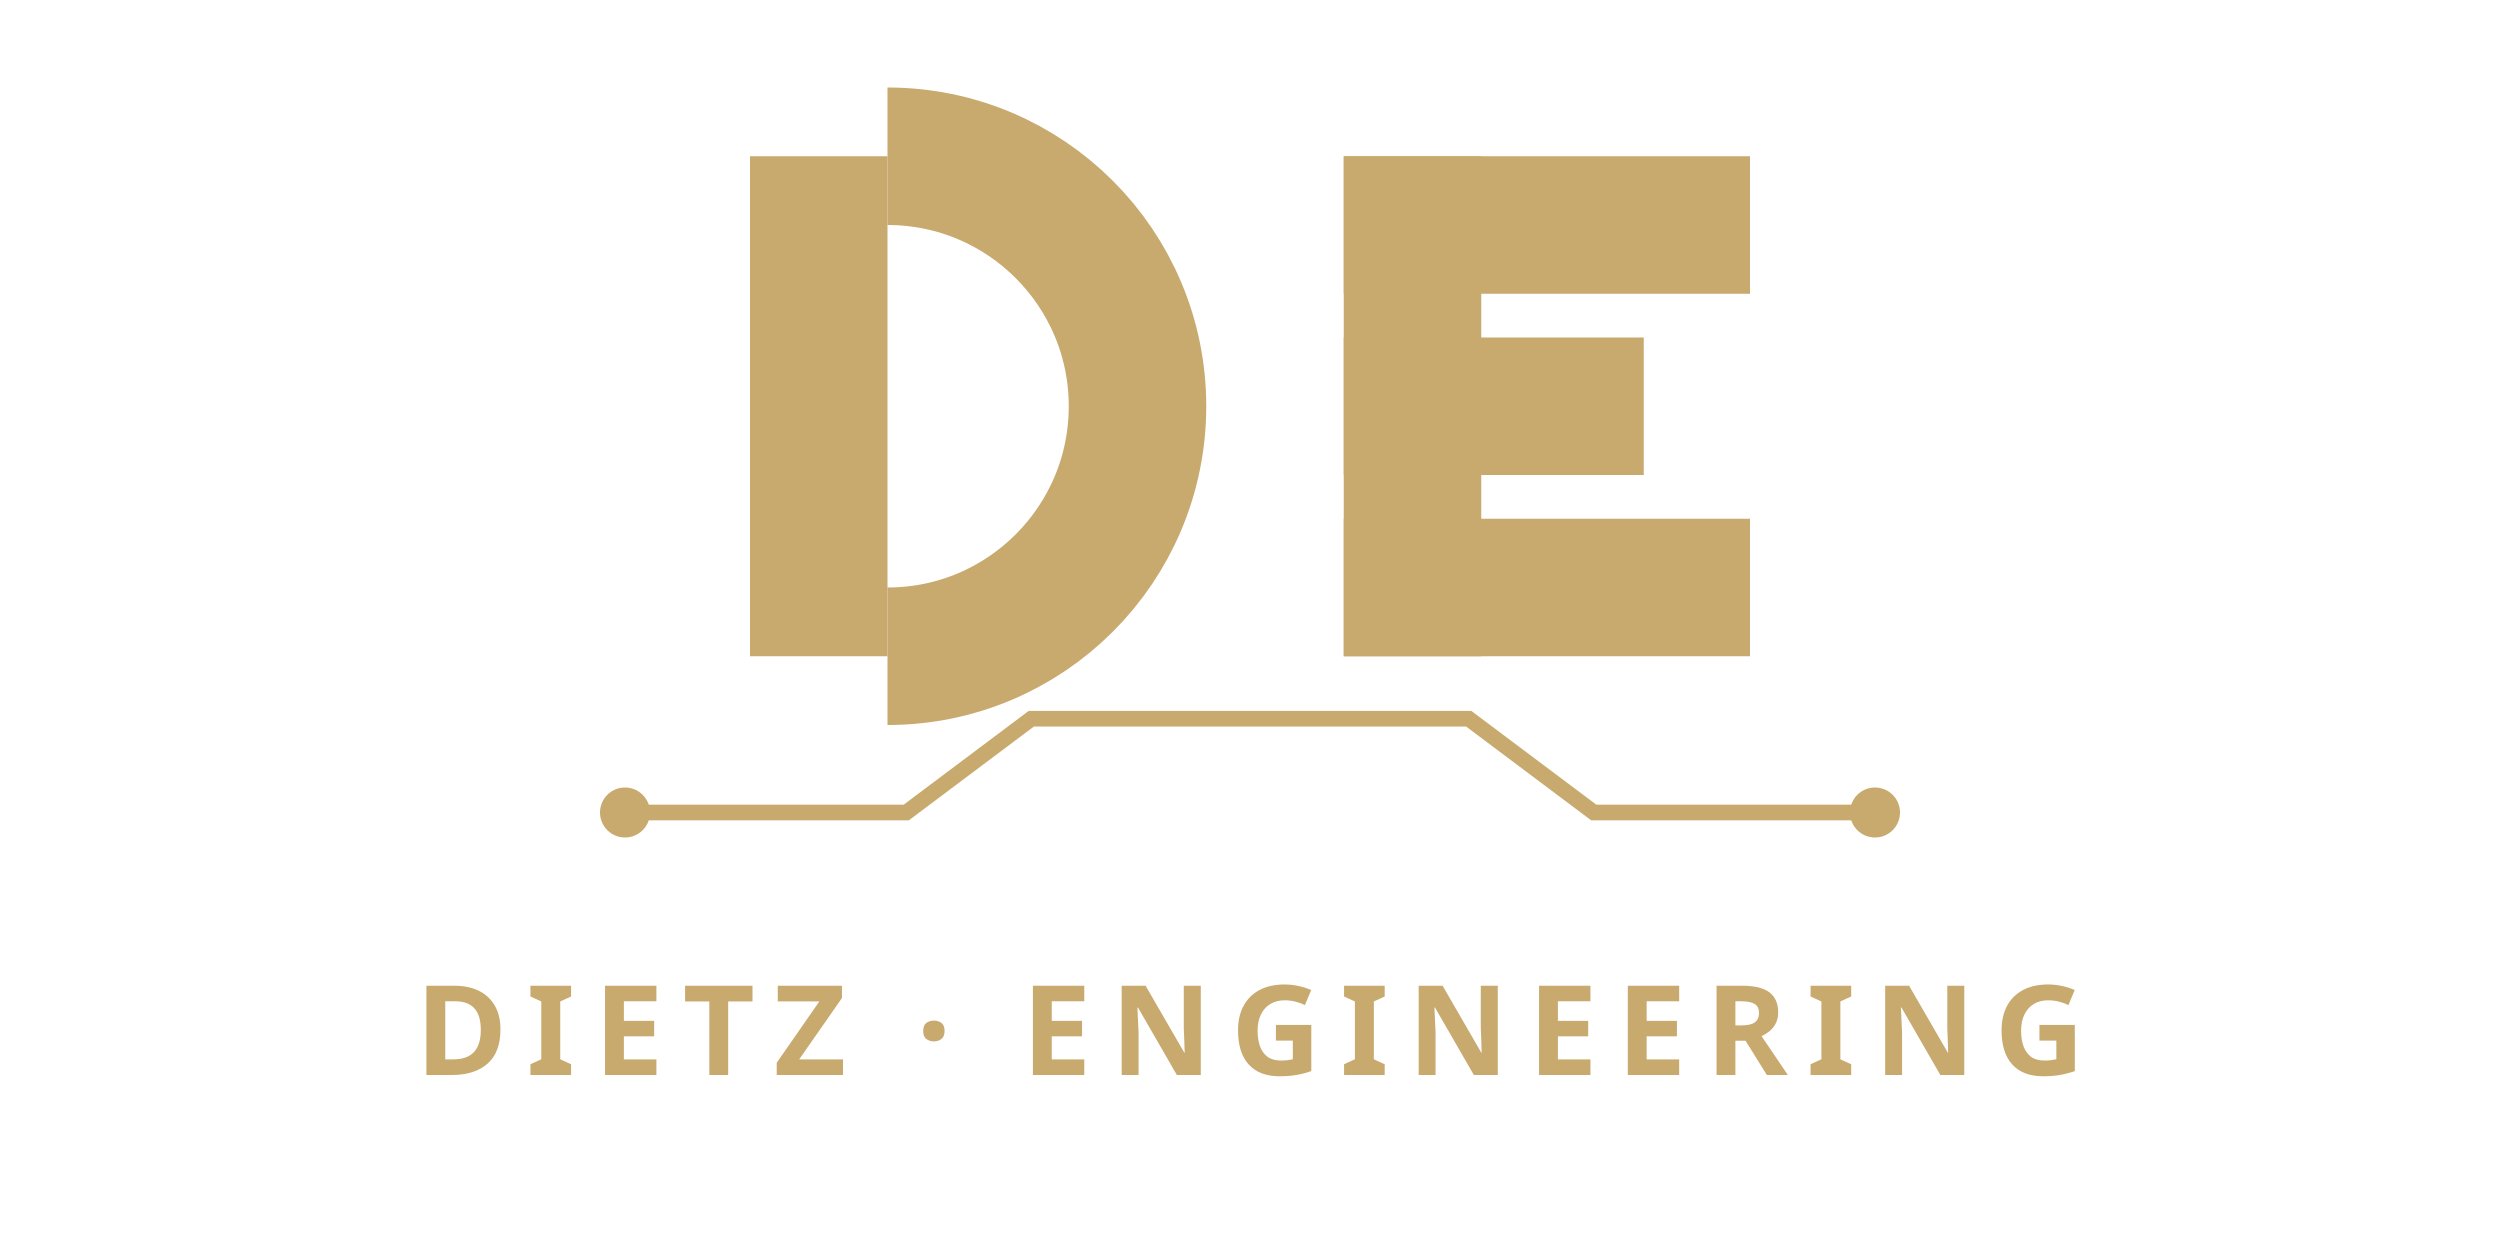
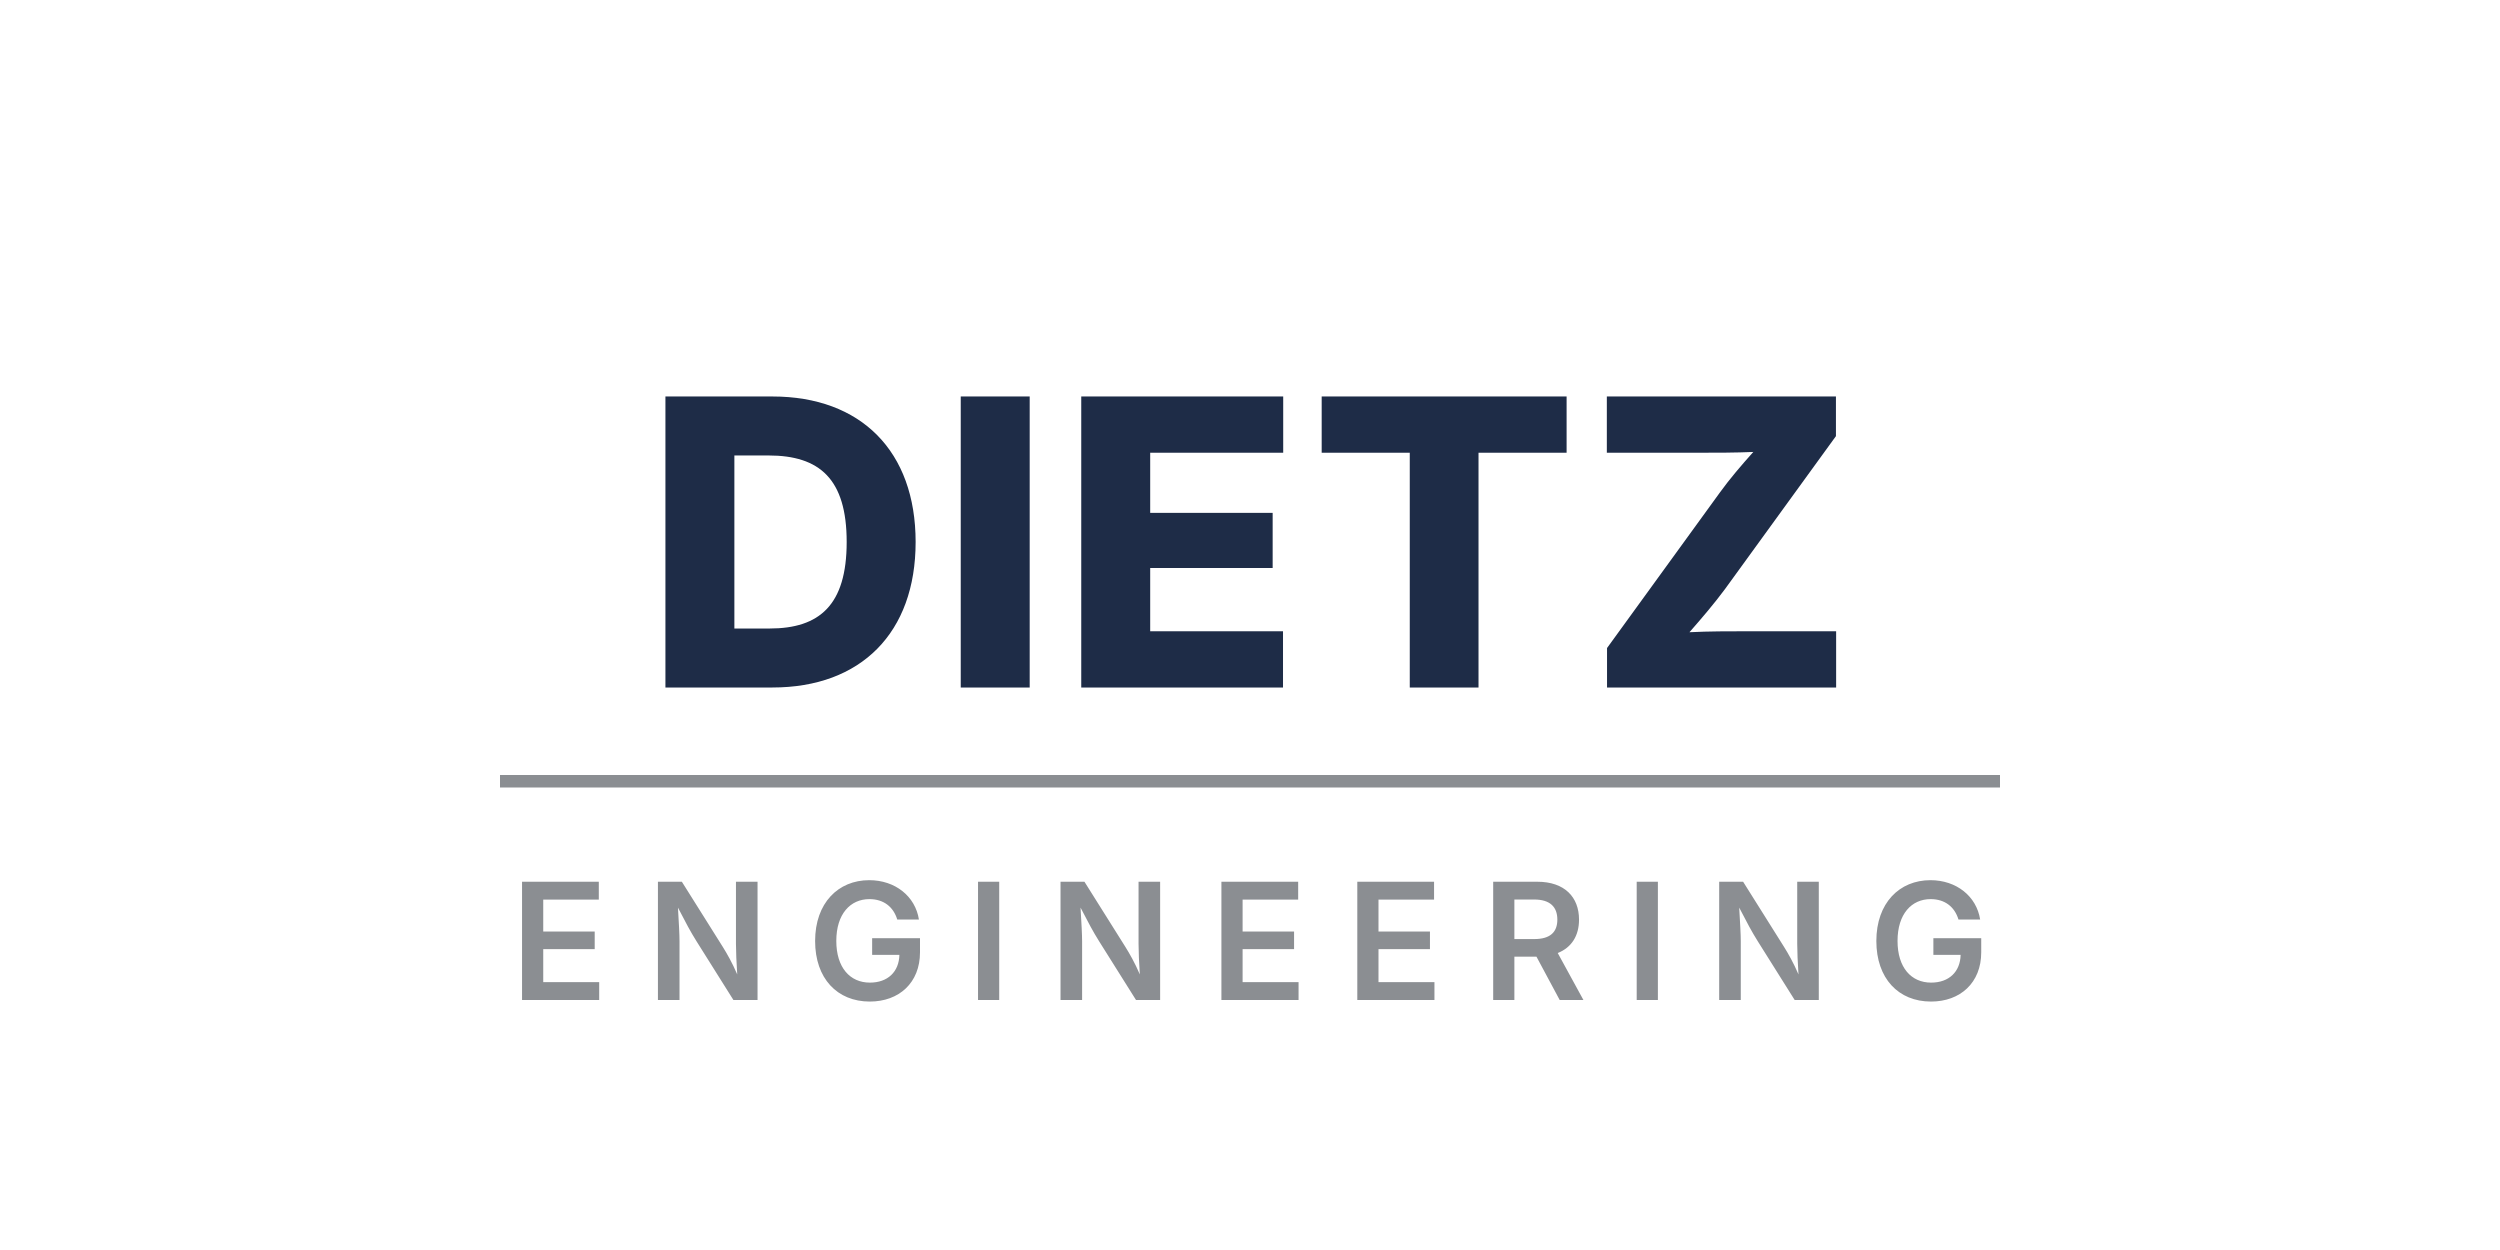
<svg xmlns="http://www.w3.org/2000/svg" viewBox="0 0 400 200" role="img" aria-labelledby="lockupTitle">
-   <g transform="translate(120, 25)">
-     <rect x="0" y="0" width="22" height="80" fill="#C8A96E" />
-     <path d="M 22 0 A 40 40 0 0 1 22 80" fill="none" stroke="#C8A96E" stroke-width="22" />
-     <g transform="translate(95, 0)" fill="#C8A96E">
-       <rect x="0" y="0" width="22" height="80" />
-       <rect x="0" y="0" width="65" height="22" />
-       <rect x="0" y="29" width="48" height="22" />
-       <rect x="0" y="58" width="65" height="22" />
-     </g>
-   </g>
-   <path d="M 100 130 L 145 130 L 165 115 L 235 115 L 255 130 L 300 130" fill="none" stroke="#C8A96E" stroke-width="2.5" stroke-linecap="square" stroke-linejoin="miter" />
-   <circle cx="100" cy="130" r="4" fill="#C8A96E" />
-   <circle cx="300" cy="130" r="4" fill="#C8A96E" />
-   <text x="200" y="172" font-family="Syne, system-ui, sans-serif" font-weight="700" font-size="20" letter-spacing="3" fill="#C8A96E" text-anchor="middle">DIETZ · ENGINEERING</text>
+   <text x="200" y="110" font-family="Inter, system-ui, sans-serif" font-weight="800" font-size="64" letter-spacing="1" fill="#1e2c47" text-anchor="middle">DIETZ</text>
+   <line x1="80" y1="125" x2="320" y2="125" stroke="#8b8e92" stroke-width="2" />
+   <text x="200" y="160" font-family="Inter, system-ui, sans-serif" font-weight="600" font-size="26" letter-spacing="6" fill="#8b8e92" text-anchor="middle">ENGINEERING</text>
</svg>
